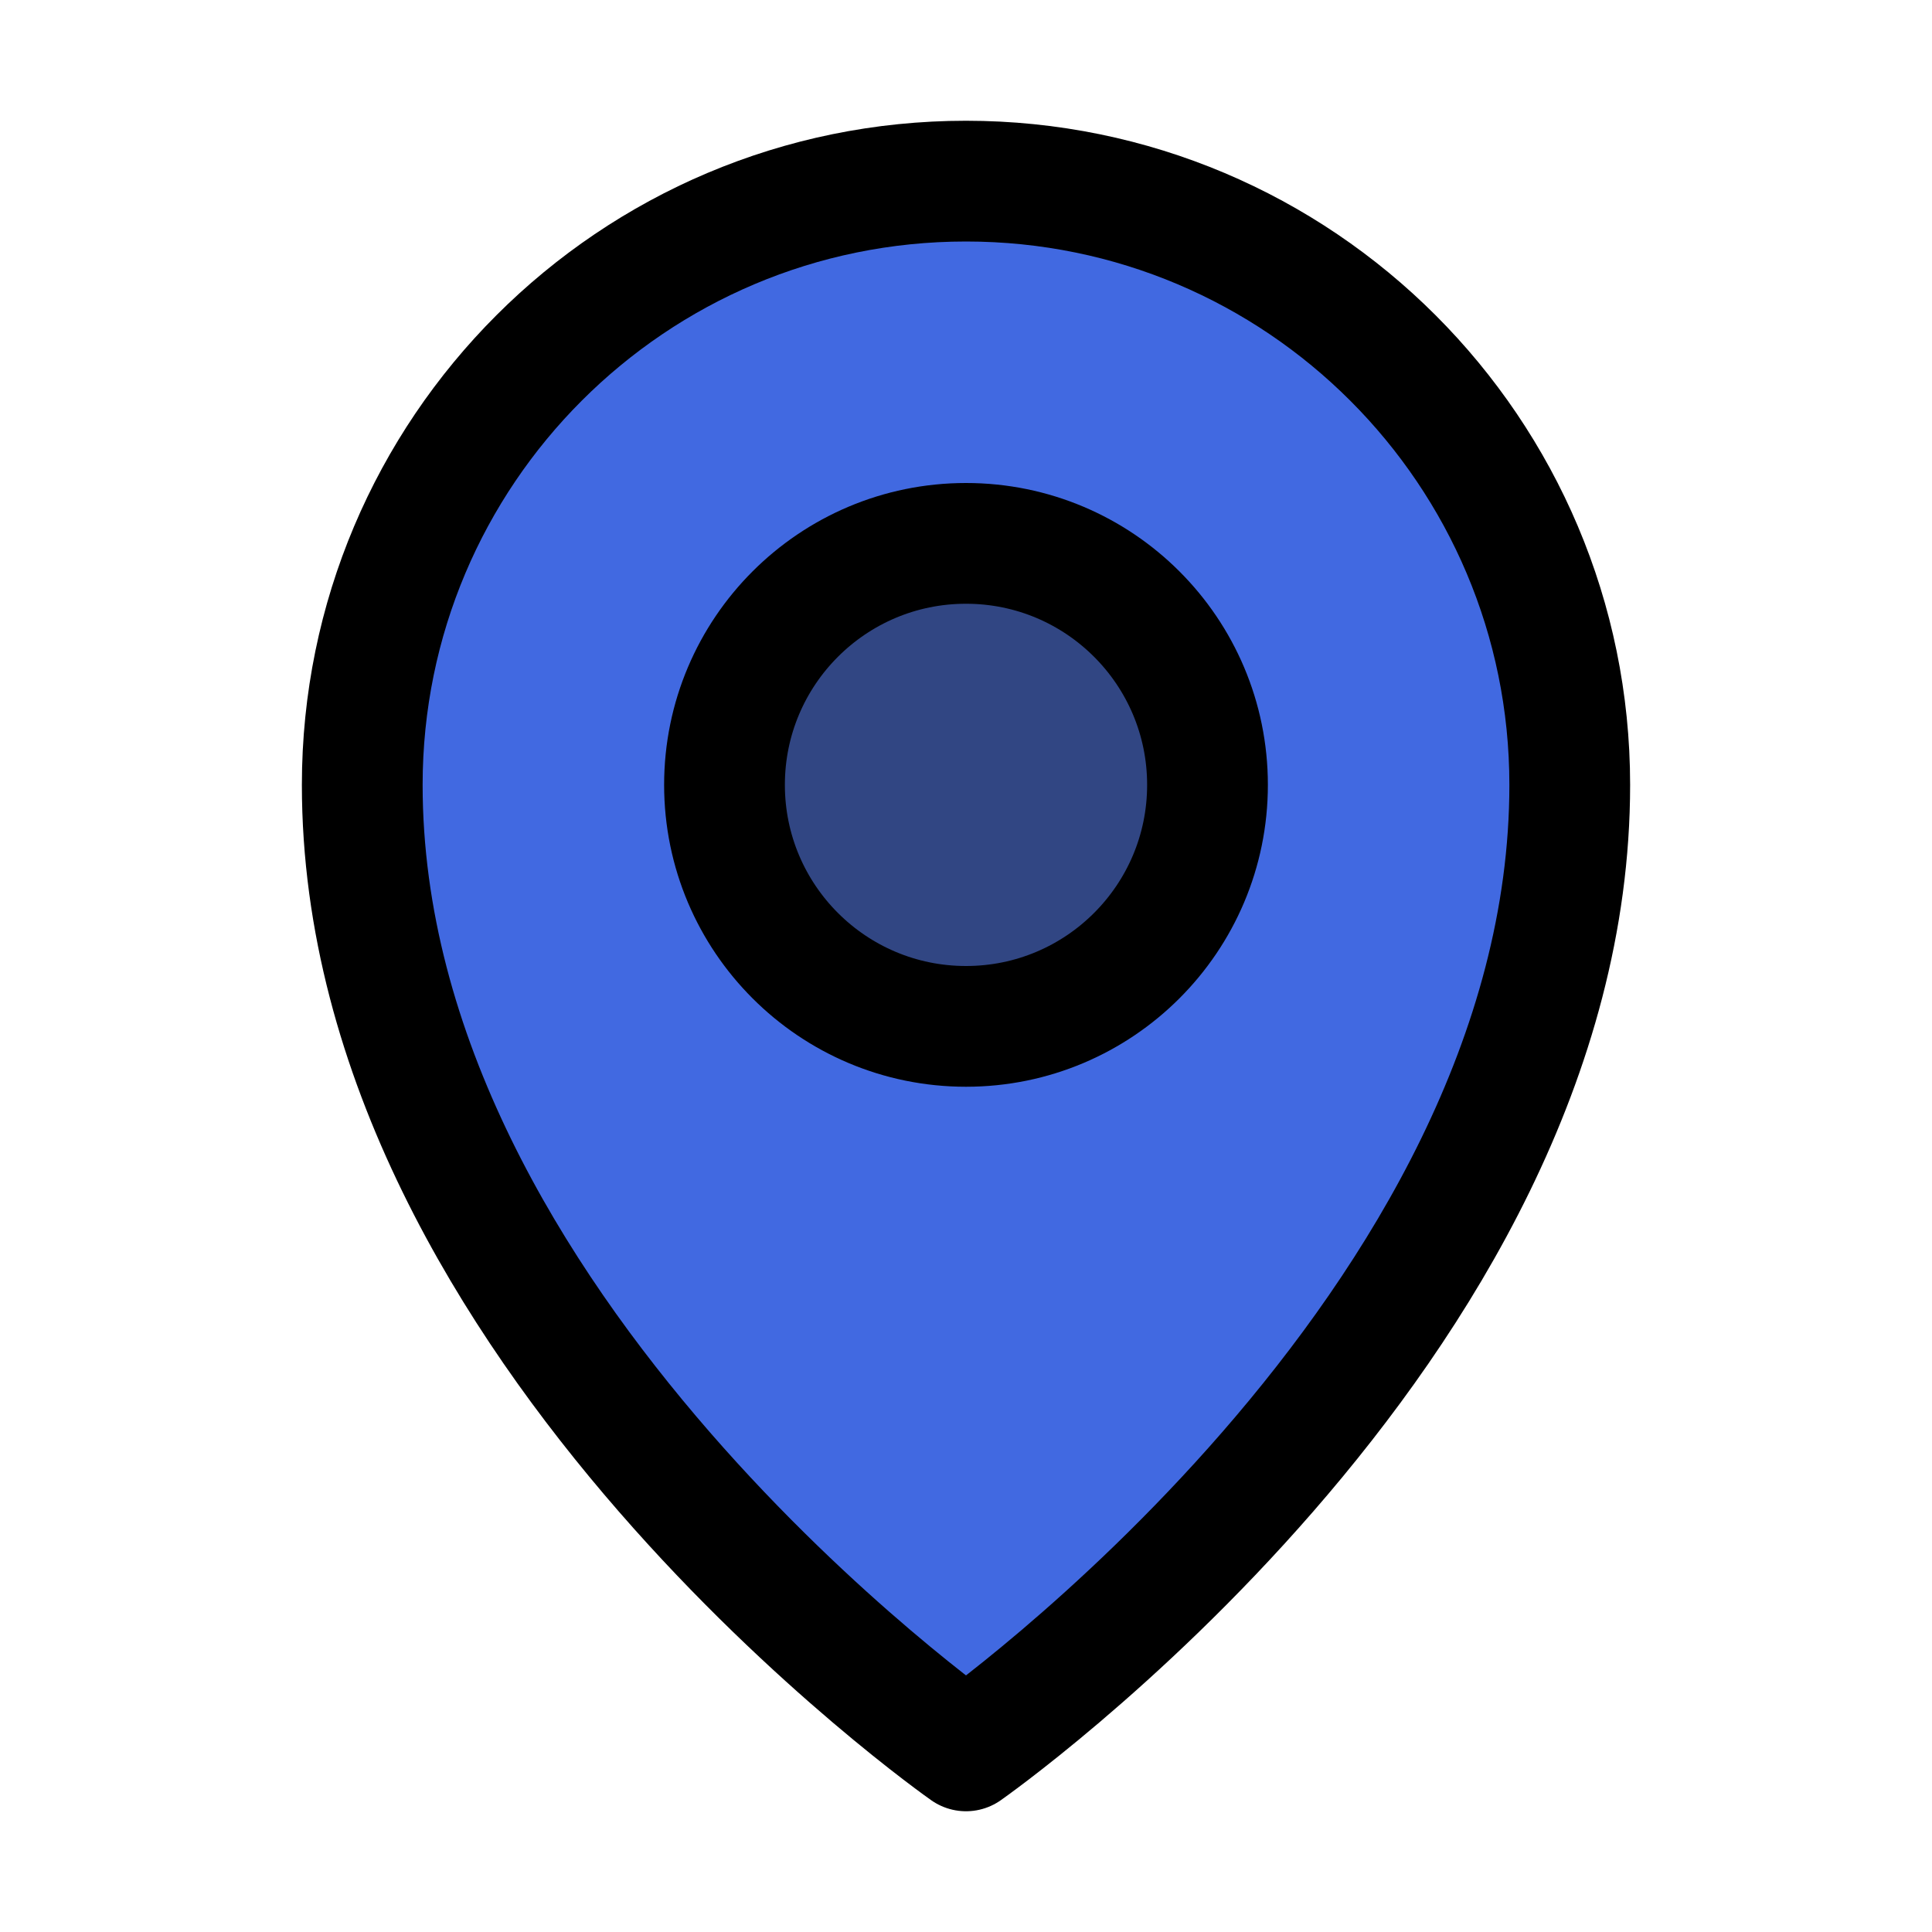
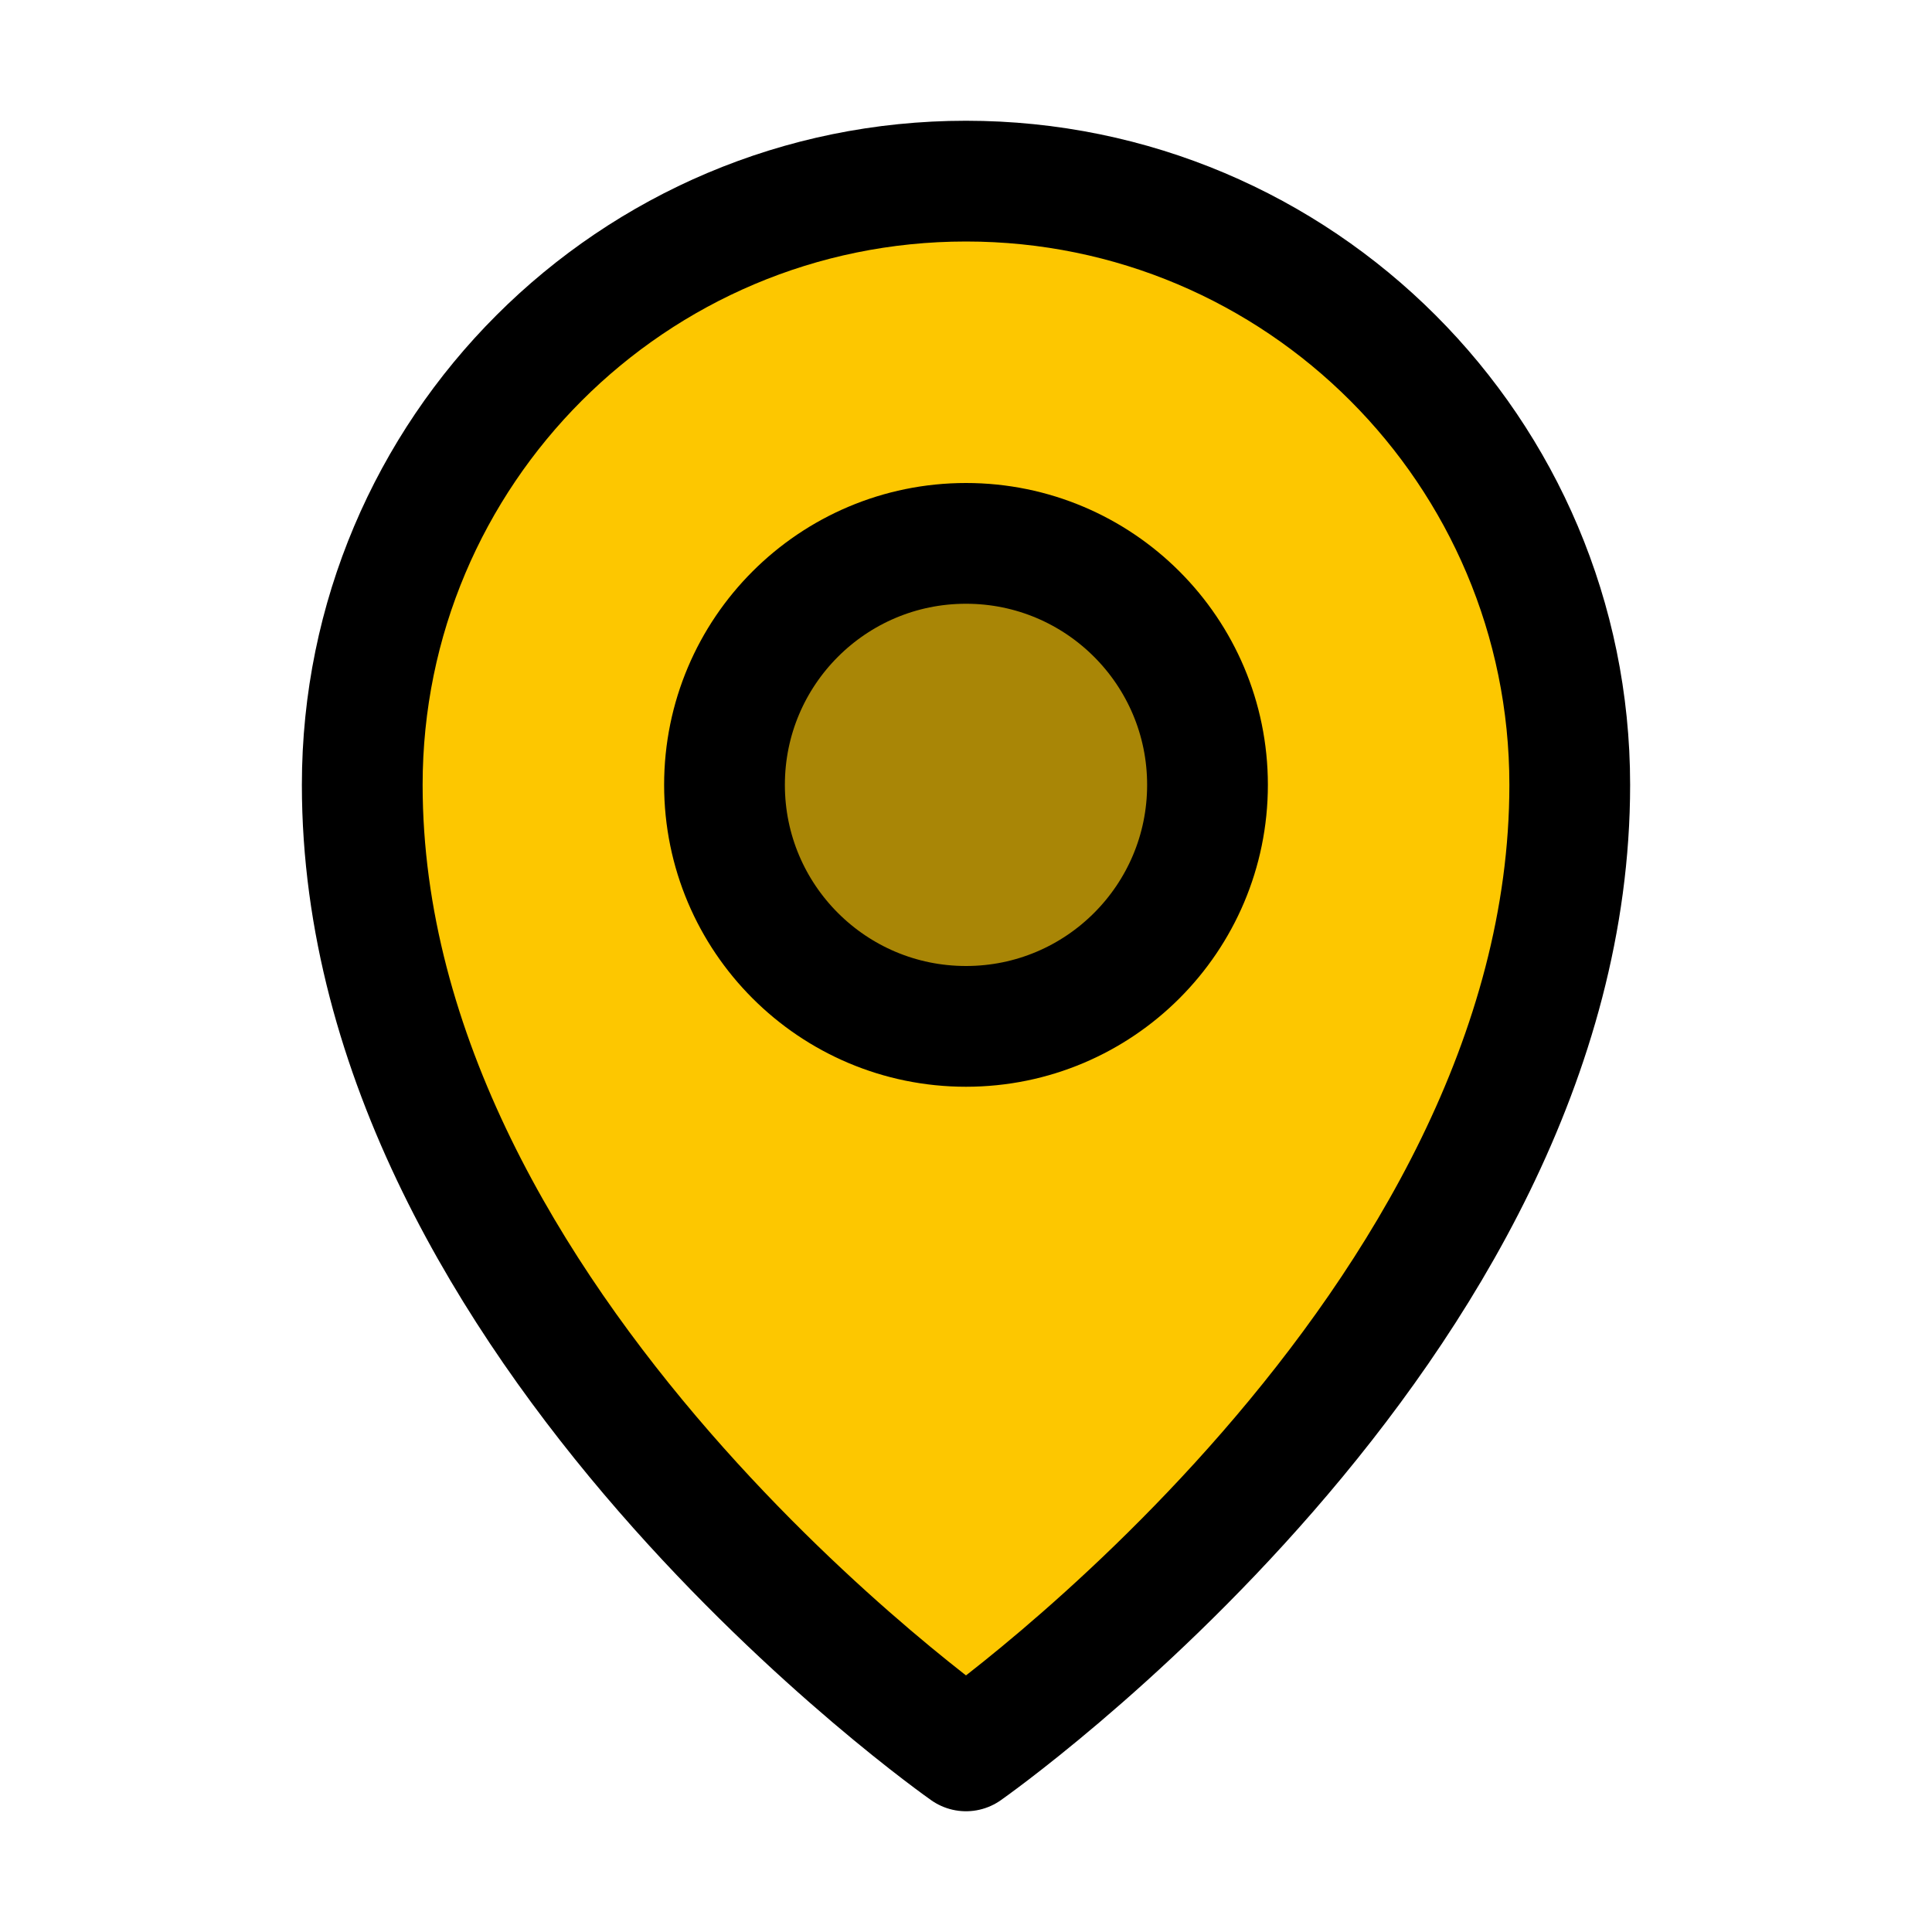
<svg xmlns="http://www.w3.org/2000/svg" viewBox="0 0 256 256" version="1.1" id="svg1">
  <defs id="defs1" />
  <rect width="256" height="256" fill="none" id="rect1" />
-   <path d="M208,104c0,72-80,128-80,128S48,176,48,104a80,80,0,0,1,160,0Z" fill="none" stroke="currentColor" stroke-linecap="round" stroke-linejoin="round" stroke-width="16" id="path1" style="fill:#4169e1;fill-opacity:1" />
-   <circle cx="128" cy="104" r="32" fill="none" stroke="currentColor" stroke-linecap="round" stroke-linejoin="round" stroke-width="16" id="circle1" style="fill:#314683;fill-opacity:1" />
+   <path d="M208,104c0,72-80,128-80,128S48,176,48,104a80,80,0,0,1,160,0Z" fill="none" stroke="currentColor" stroke-linecap="round" stroke-linejoin="round" stroke-width="16" id="path1" style="fill:#fdc700;fill-opacity:1" />
+   <circle cx="128" cy="104" r="32" fill="none" stroke="currentColor" stroke-linecap="round" stroke-linejoin="round" stroke-width="16" id="circle1" style="fill:#a98606;fill-opacity:1" />
</svg>
